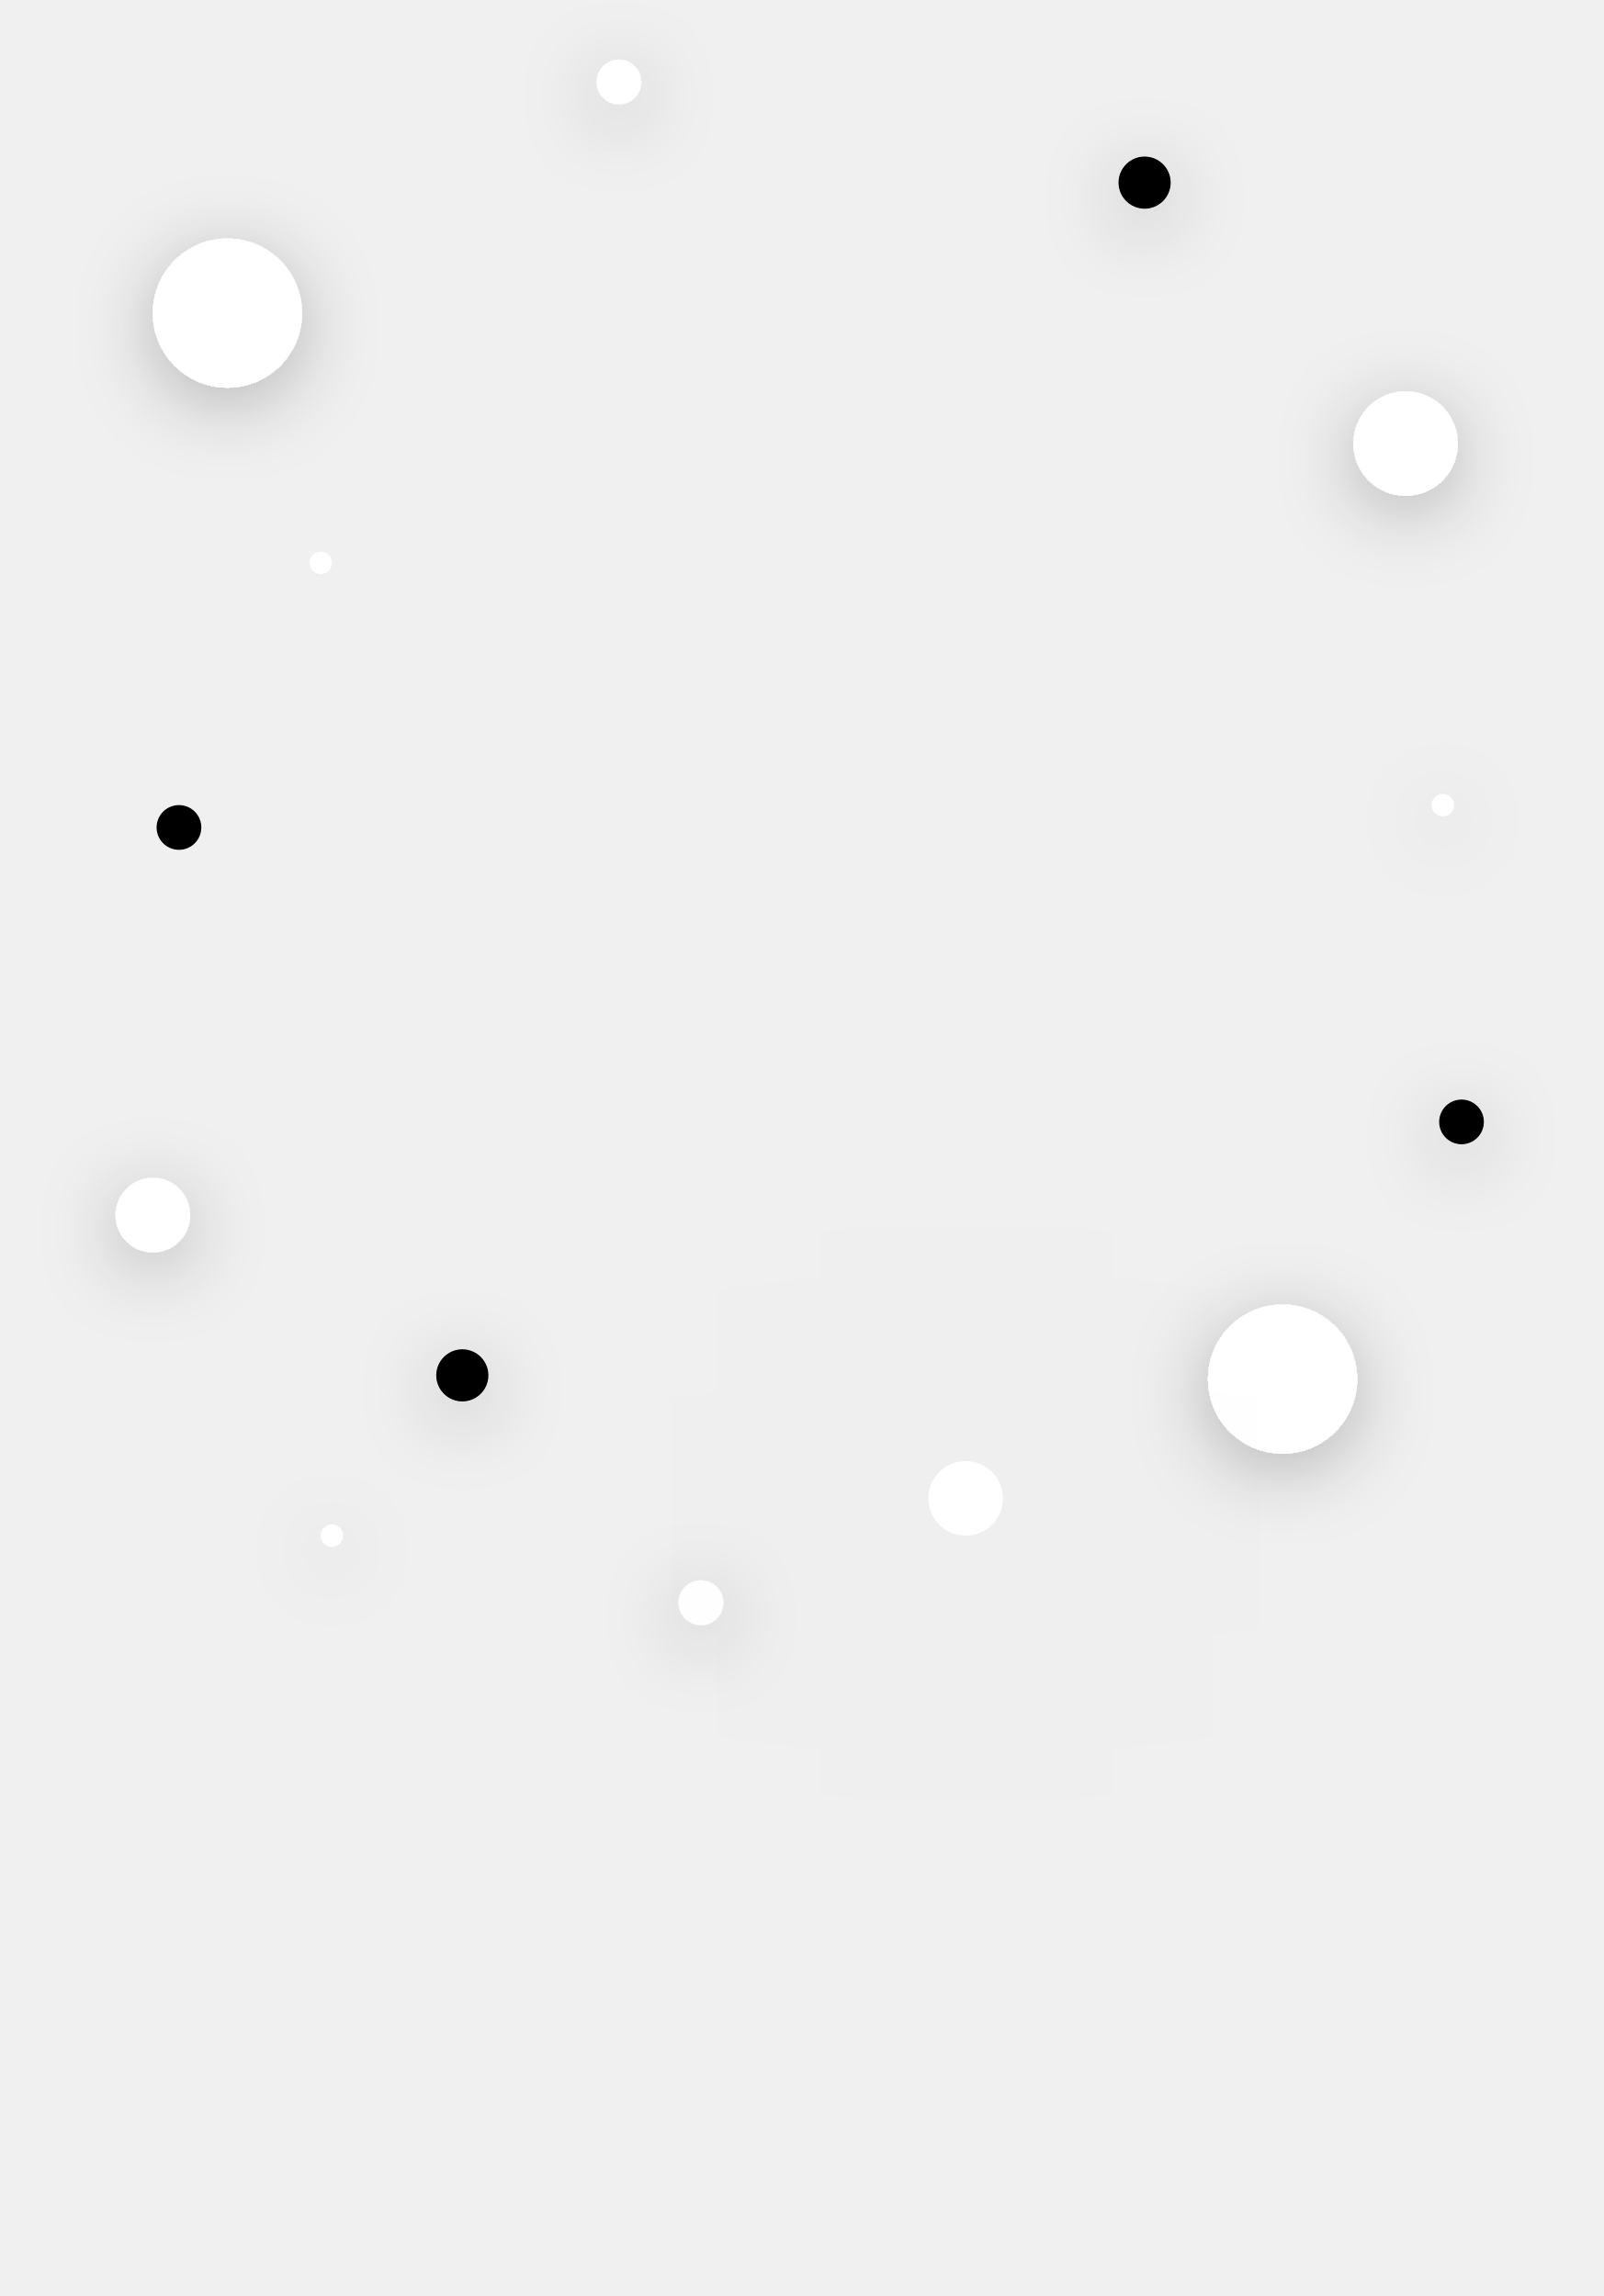
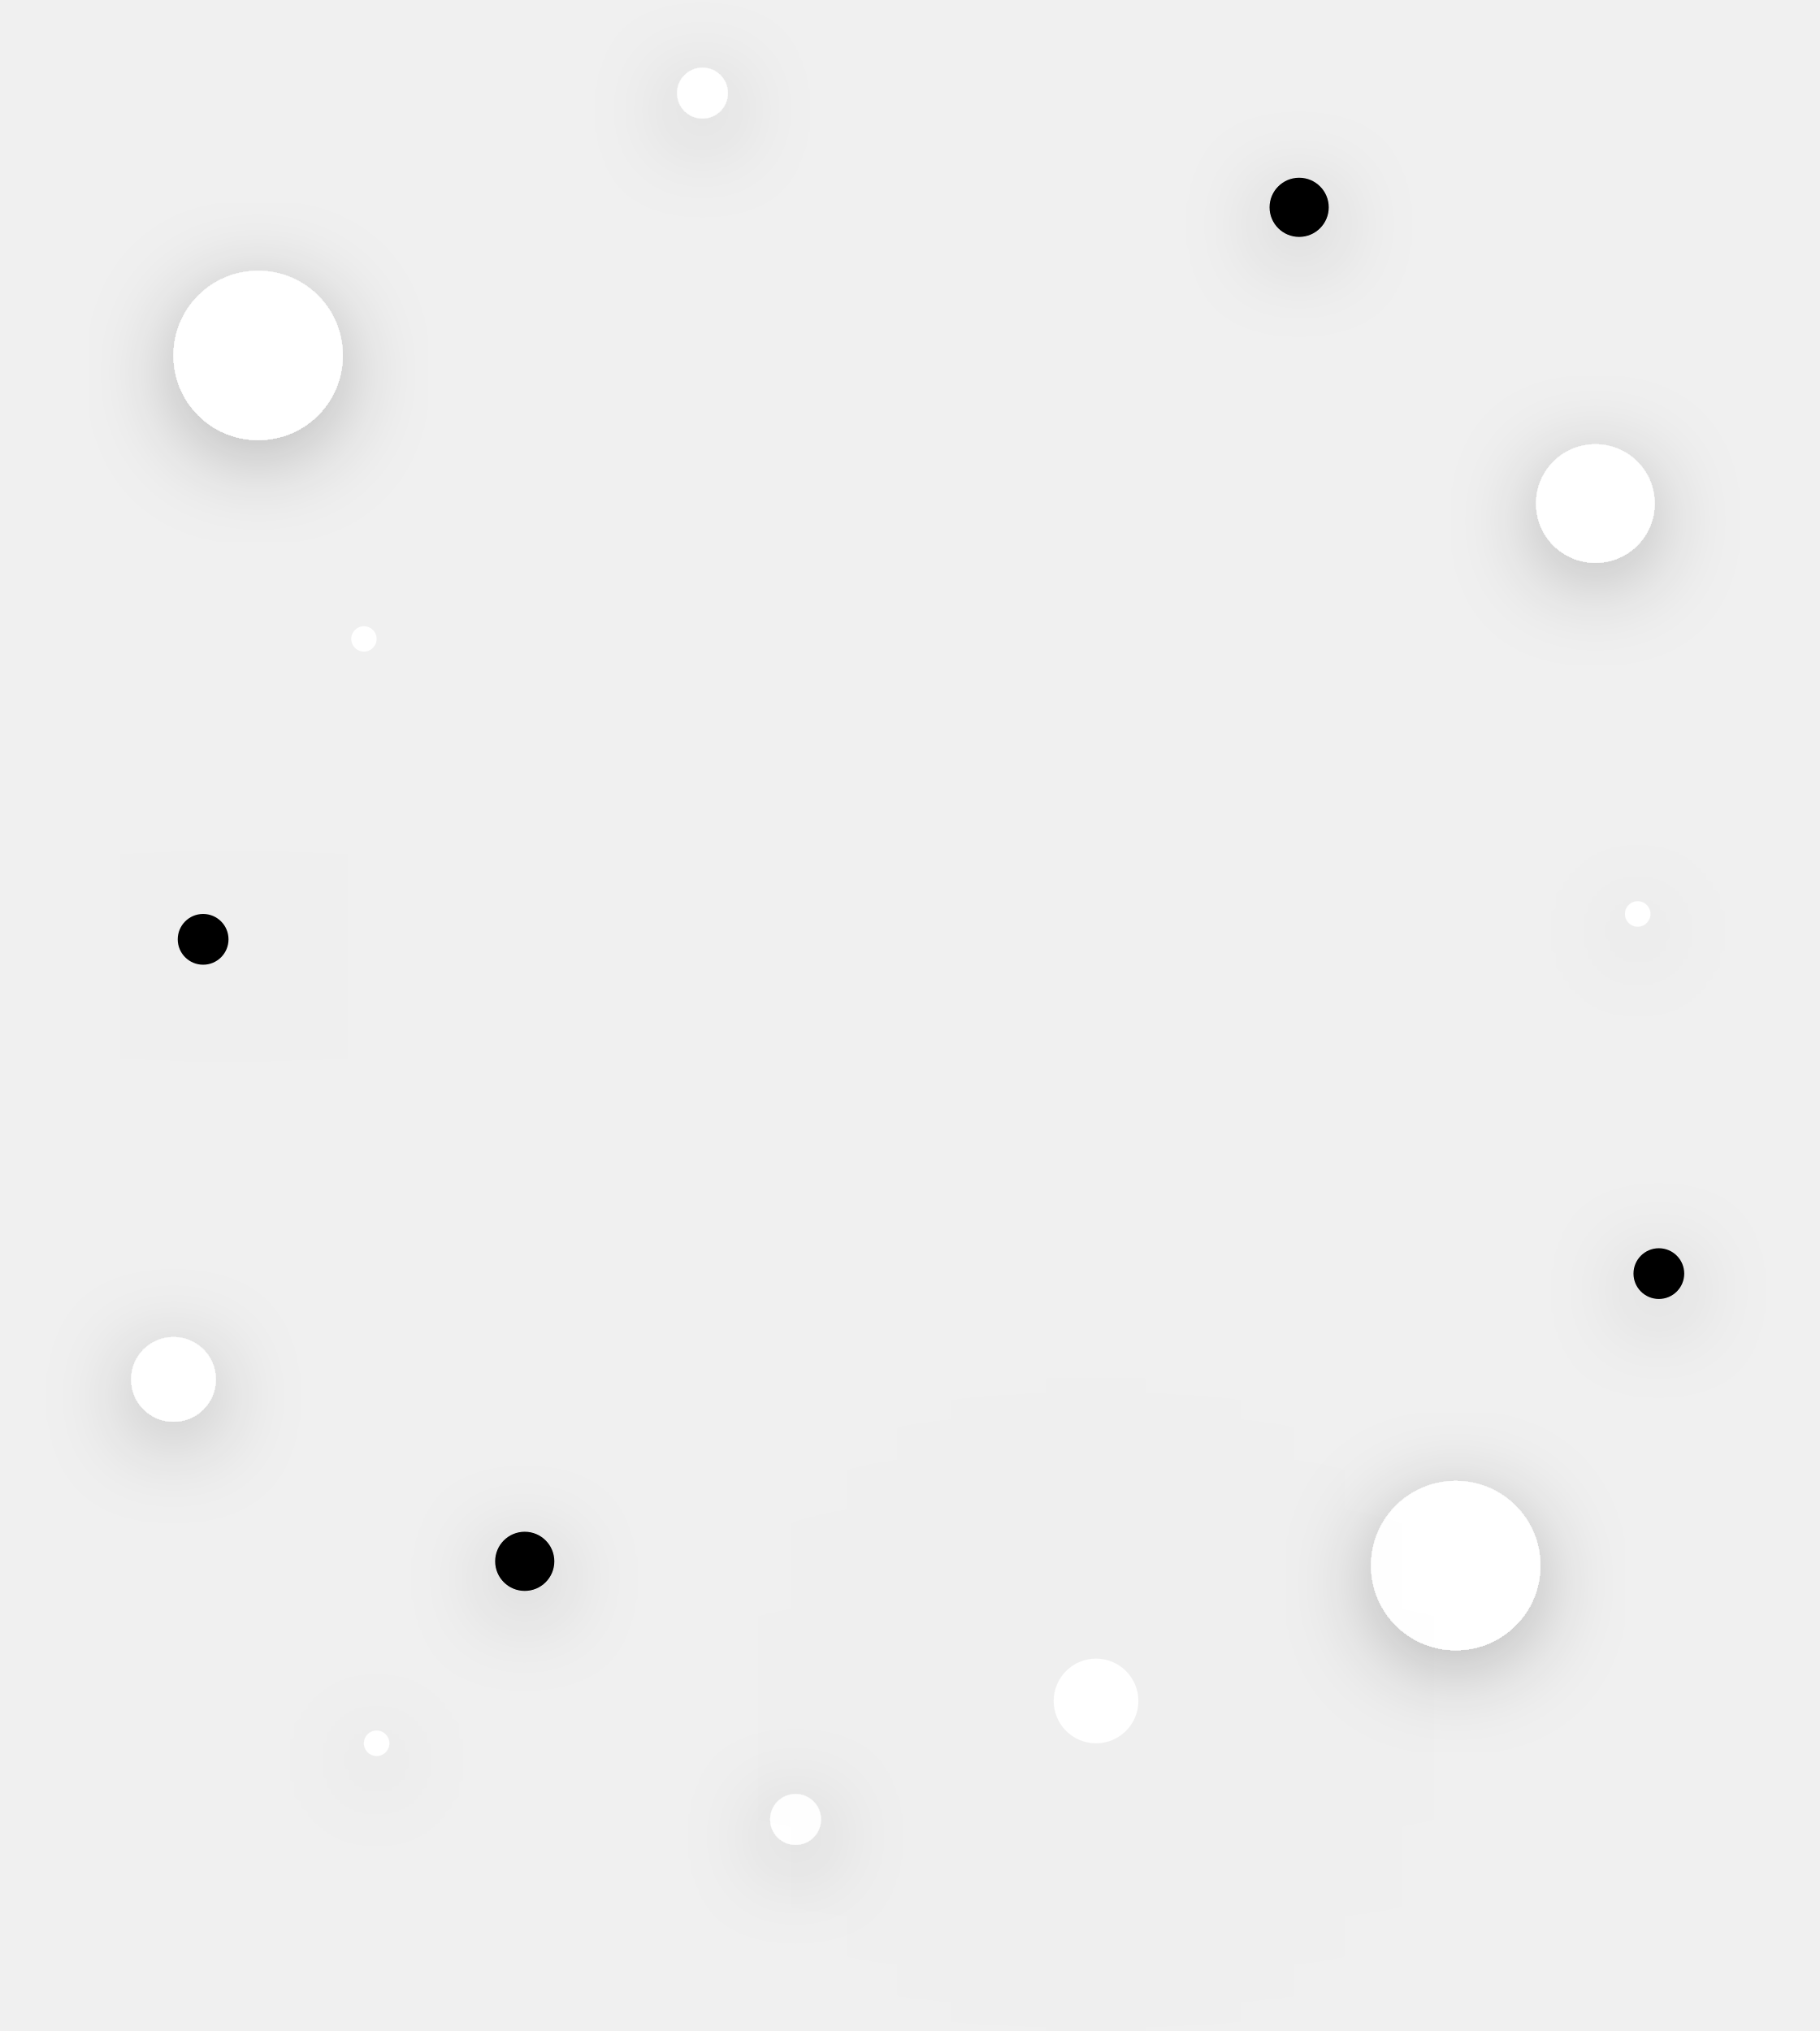
- <svg xmlns="http://www.w3.org/2000/svg" width="430" height="616" viewBox="0 0 430 616" fill="none">
+ <svg xmlns="http://www.w3.org/2000/svg" width="430" height="480" viewBox="0 0 430 480" fill="none">
  <g filter="url(#filter0_d_479_17380)">
    <circle cx="61" cy="84" r="20" fill="white" />
  </g>
  <g filter="url(#filter1_d_479_17380)">
    <circle cx="344" cy="370" r="20" fill="white" />
  </g>
  <g filter="url(#filter2_d_479_17380)">
    <circle cx="48" cy="222" r="6" fill="black" />
  </g>
  <g filter="url(#filter3_d_479_17380)">
    <circle cx="188" cy="430" r="6" fill="white" />
  </g>
  <g filter="url(#filter4_d_479_17380)">
    <circle cx="124" cy="369" r="7" fill="black" />
  </g>
  <g filter="url(#filter5_d_479_17380)">
    <circle cx="307" cy="49" r="7" fill="black" />
  </g>
  <g filter="url(#filter6_d_479_17380)">
    <circle cx="392" cy="301" r="6" fill="black" />
  </g>
  <g filter="url(#filter7_d_479_17380)">
    <circle cx="166" cy="22" r="6" fill="white" />
  </g>
  <circle cx="86" cy="151" r="3" fill="white" />
  <g filter="url(#filter8_d_479_17380)">
    <circle cx="89" cy="412" r="3" fill="white" />
  </g>
  <g filter="url(#filter9_d_479_17380)">
    <circle cx="387" cy="216" r="3" fill="white" />
  </g>
  <g filter="url(#filter10_d_479_17380)">
    <circle cx="41" cy="326" r="10" fill="white" />
  </g>
  <g filter="url(#filter11_d_479_17380)">
    <circle cx="377" cy="119" r="14" fill="white" />
  </g>
  <g filter="url(#filter12_d_479_17380)">
    <circle cx="259" cy="402" r="10" fill="white" />
  </g>
  <defs>
    <filter id="filter0_d_479_17380" x="21" y="48" width="80" height="80" filterUnits="userSpaceOnUse" color-interpolation-filters="sRGB">
      <feFlood flood-opacity="0" result="BackgroundImageFix" />
      <feColorMatrix in="SourceAlpha" type="matrix" values="0 0 0 0 0 0 0 0 0 0 0 0 0 0 0 0 0 0 127 0" result="hardAlpha" />
      <feOffset dy="4" />
      <feGaussianBlur stdDeviation="10" />
      <feComposite in2="hardAlpha" operator="out" />
      <feColorMatrix type="matrix" values="0 0 0 0 0 0 0 0 0 0 0 0 0 0 0 0 0 0 0.25 0" />
      <feBlend mode="normal" in2="BackgroundImageFix" result="effect1_dropShadow_479_17380" />
      <feBlend mode="normal" in="SourceGraphic" in2="effect1_dropShadow_479_17380" result="shape" />
    </filter>
    <filter id="filter1_d_479_17380" x="304" y="334" width="80" height="80" filterUnits="userSpaceOnUse" color-interpolation-filters="sRGB">
      <feFlood flood-opacity="0" result="BackgroundImageFix" />
      <feColorMatrix in="SourceAlpha" type="matrix" values="0 0 0 0 0 0 0 0 0 0 0 0 0 0 0 0 0 0 127 0" result="hardAlpha" />
      <feOffset dy="4" />
      <feGaussianBlur stdDeviation="10" />
      <feComposite in2="hardAlpha" operator="out" />
      <feColorMatrix type="matrix" values="0 0 0 0 0 0 0 0 0 0 0 0 0 0 0 0 0 0 0.25 0" />
      <feBlend mode="normal" in2="BackgroundImageFix" result="effect1_dropShadow_479_17380" />
      <feBlend mode="normal" in="SourceGraphic" in2="effect1_dropShadow_479_17380" result="shape" />
    </filter>
    <filter id="filter2_d_479_17380" x="-158" y="20" width="412" height="412" filterUnits="userSpaceOnUse" color-interpolation-filters="sRGB">
      <feFlood flood-opacity="0" result="BackgroundImageFix" />
      <feColorMatrix in="SourceAlpha" type="matrix" values="0 0 0 0 0 0 0 0 0 0 0 0 0 0 0 0 0 0 127 0" result="hardAlpha" />
      <feOffset dy="4" />
      <feGaussianBlur stdDeviation="100" />
      <feComposite in2="hardAlpha" operator="out" />
      <feColorMatrix type="matrix" values="0 0 0 0 0 0 0 0 0 0 0 0 0 0 0 0 0 0 0.25 0" />
      <feBlend mode="normal" in2="BackgroundImageFix" result="effect1_dropShadow_479_17380" />
      <feBlend mode="normal" in="SourceGraphic" in2="effect1_dropShadow_479_17380" result="shape" />
    </filter>
    <filter id="filter3_d_479_17380" x="162" y="408" width="52" height="52" filterUnits="userSpaceOnUse" color-interpolation-filters="sRGB">
      <feFlood flood-opacity="0" result="BackgroundImageFix" />
      <feColorMatrix in="SourceAlpha" type="matrix" values="0 0 0 0 0 0 0 0 0 0 0 0 0 0 0 0 0 0 127 0" result="hardAlpha" />
      <feOffset dy="4" />
      <feGaussianBlur stdDeviation="10" />
      <feComposite in2="hardAlpha" operator="out" />
      <feColorMatrix type="matrix" values="0 0 0 0 0 0 0 0 0 0 0 0 0 0 0 0 0 0 0.25 0" />
      <feBlend mode="normal" in2="BackgroundImageFix" result="effect1_dropShadow_479_17380" />
      <feBlend mode="normal" in="SourceGraphic" in2="effect1_dropShadow_479_17380" result="shape" />
    </filter>
    <filter id="filter4_d_479_17380" x="97" y="346" width="54" height="54" filterUnits="userSpaceOnUse" color-interpolation-filters="sRGB">
      <feFlood flood-opacity="0" result="BackgroundImageFix" />
      <feColorMatrix in="SourceAlpha" type="matrix" values="0 0 0 0 0 0 0 0 0 0 0 0 0 0 0 0 0 0 127 0" result="hardAlpha" />
      <feOffset dy="4" />
      <feGaussianBlur stdDeviation="10" />
      <feComposite in2="hardAlpha" operator="out" />
      <feColorMatrix type="matrix" values="0 0 0 0 0 0 0 0 0 0 0 0 0 0 0 0 0 0 0.25 0" />
      <feBlend mode="normal" in2="BackgroundImageFix" result="effect1_dropShadow_479_17380" />
      <feBlend mode="normal" in="SourceGraphic" in2="effect1_dropShadow_479_17380" result="shape" />
    </filter>
    <filter id="filter5_d_479_17380" x="280" y="26" width="54" height="54" filterUnits="userSpaceOnUse" color-interpolation-filters="sRGB">
      <feFlood flood-opacity="0" result="BackgroundImageFix" />
      <feColorMatrix in="SourceAlpha" type="matrix" values="0 0 0 0 0 0 0 0 0 0 0 0 0 0 0 0 0 0 127 0" result="hardAlpha" />
      <feOffset dy="4" />
      <feGaussianBlur stdDeviation="10" />
      <feComposite in2="hardAlpha" operator="out" />
      <feColorMatrix type="matrix" values="0 0 0 0 0 0 0 0 0 0 0 0 0 0 0 0 0 0 0.25 0" />
      <feBlend mode="normal" in2="BackgroundImageFix" result="effect1_dropShadow_479_17380" />
      <feBlend mode="normal" in="SourceGraphic" in2="effect1_dropShadow_479_17380" result="shape" />
    </filter>
    <filter id="filter6_d_479_17380" x="366" y="279" width="52" height="52" filterUnits="userSpaceOnUse" color-interpolation-filters="sRGB">
      <feFlood flood-opacity="0" result="BackgroundImageFix" />
      <feColorMatrix in="SourceAlpha" type="matrix" values="0 0 0 0 0 0 0 0 0 0 0 0 0 0 0 0 0 0 127 0" result="hardAlpha" />
      <feOffset dy="4" />
      <feGaussianBlur stdDeviation="10" />
      <feComposite in2="hardAlpha" operator="out" />
      <feColorMatrix type="matrix" values="0 0 0 0 0 0 0 0 0 0 0 0 0 0 0 0 0 0 0.25 0" />
      <feBlend mode="normal" in2="BackgroundImageFix" result="effect1_dropShadow_479_17380" />
      <feBlend mode="normal" in="SourceGraphic" in2="effect1_dropShadow_479_17380" result="shape" />
    </filter>
    <filter id="filter7_d_479_17380" x="140" y="0" width="52" height="52" filterUnits="userSpaceOnUse" color-interpolation-filters="sRGB">
      <feFlood flood-opacity="0" result="BackgroundImageFix" />
      <feColorMatrix in="SourceAlpha" type="matrix" values="0 0 0 0 0 0 0 0 0 0 0 0 0 0 0 0 0 0 127 0" result="hardAlpha" />
      <feOffset dy="4" />
      <feGaussianBlur stdDeviation="10" />
      <feComposite in2="hardAlpha" operator="out" />
      <feColorMatrix type="matrix" values="0 0 0 0 0 0 0 0 0 0 0 0 0 0 0 0 0 0 0.25 0" />
      <feBlend mode="normal" in2="BackgroundImageFix" result="effect1_dropShadow_479_17380" />
      <feBlend mode="normal" in="SourceGraphic" in2="effect1_dropShadow_479_17380" result="shape" />
    </filter>
    <filter id="filter8_d_479_17380" x="66" y="393" width="46" height="46" filterUnits="userSpaceOnUse" color-interpolation-filters="sRGB">
      <feFlood flood-opacity="0" result="BackgroundImageFix" />
      <feColorMatrix in="SourceAlpha" type="matrix" values="0 0 0 0 0 0 0 0 0 0 0 0 0 0 0 0 0 0 127 0" result="hardAlpha" />
      <feOffset dy="4" />
      <feGaussianBlur stdDeviation="10" />
      <feComposite in2="hardAlpha" operator="out" />
      <feColorMatrix type="matrix" values="0 0 0 0 0 0 0 0 0 0 0 0 0 0 0 0 0 0 0.25 0" />
      <feBlend mode="normal" in2="BackgroundImageFix" result="effect1_dropShadow_479_17380" />
      <feBlend mode="normal" in="SourceGraphic" in2="effect1_dropShadow_479_17380" result="shape" />
    </filter>
    <filter id="filter9_d_479_17380" x="364" y="197" width="46" height="46" filterUnits="userSpaceOnUse" color-interpolation-filters="sRGB">
      <feFlood flood-opacity="0" result="BackgroundImageFix" />
      <feColorMatrix in="SourceAlpha" type="matrix" values="0 0 0 0 0 0 0 0 0 0 0 0 0 0 0 0 0 0 127 0" result="hardAlpha" />
      <feOffset dy="4" />
      <feGaussianBlur stdDeviation="10" />
      <feComposite in2="hardAlpha" operator="out" />
      <feColorMatrix type="matrix" values="0 0 0 0 0 0 0 0 0 0 0 0 0 0 0 0 0 0 0.25 0" />
      <feBlend mode="normal" in2="BackgroundImageFix" result="effect1_dropShadow_479_17380" />
      <feBlend mode="normal" in="SourceGraphic" in2="effect1_dropShadow_479_17380" result="shape" />
    </filter>
    <filter id="filter10_d_479_17380" x="11" y="300" width="60" height="60" filterUnits="userSpaceOnUse" color-interpolation-filters="sRGB">
      <feFlood flood-opacity="0" result="BackgroundImageFix" />
      <feColorMatrix in="SourceAlpha" type="matrix" values="0 0 0 0 0 0 0 0 0 0 0 0 0 0 0 0 0 0 127 0" result="hardAlpha" />
      <feOffset dy="4" />
      <feGaussianBlur stdDeviation="10" />
      <feComposite in2="hardAlpha" operator="out" />
      <feColorMatrix type="matrix" values="0 0 0 0 0 0 0 0 0 0 0 0 0 0 0 0 0 0 0.25 0" />
      <feBlend mode="normal" in2="BackgroundImageFix" result="effect1_dropShadow_479_17380" />
      <feBlend mode="normal" in="SourceGraphic" in2="effect1_dropShadow_479_17380" result="shape" />
    </filter>
    <filter id="filter11_d_479_17380" x="343" y="89" width="68" height="68" filterUnits="userSpaceOnUse" color-interpolation-filters="sRGB">
      <feFlood flood-opacity="0" result="BackgroundImageFix" />
      <feColorMatrix in="SourceAlpha" type="matrix" values="0 0 0 0 0 0 0 0 0 0 0 0 0 0 0 0 0 0 127 0" result="hardAlpha" />
      <feOffset dy="4" />
      <feGaussianBlur stdDeviation="10" />
      <feComposite in2="hardAlpha" operator="out" />
      <feColorMatrix type="matrix" values="0 0 0 0 0 0 0 0 0 0 0 0 0 0 0 0 0 0 0.25 0" />
      <feBlend mode="normal" in2="BackgroundImageFix" result="effect1_dropShadow_479_17380" />
      <feBlend mode="normal" in="SourceGraphic" in2="effect1_dropShadow_479_17380" result="shape" />
    </filter>
    <filter id="filter12_d_479_17380" x="49" y="196" width="420" height="420" filterUnits="userSpaceOnUse" color-interpolation-filters="sRGB">
      <feFlood flood-opacity="0" result="BackgroundImageFix" />
      <feColorMatrix in="SourceAlpha" type="matrix" values="0 0 0 0 0 0 0 0 0 0 0 0 0 0 0 0 0 0 127 0" result="hardAlpha" />
      <feOffset dy="4" />
      <feGaussianBlur stdDeviation="100" />
      <feComposite in2="hardAlpha" operator="out" />
      <feColorMatrix type="matrix" values="0 0 0 0 0 0 0 0 0 0 0 0 0 0 0 0 0 0 0.25 0" />
      <feBlend mode="normal" in2="BackgroundImageFix" result="effect1_dropShadow_479_17380" />
      <feBlend mode="normal" in="SourceGraphic" in2="effect1_dropShadow_479_17380" result="shape" />
    </filter>
  </defs>
</svg>
